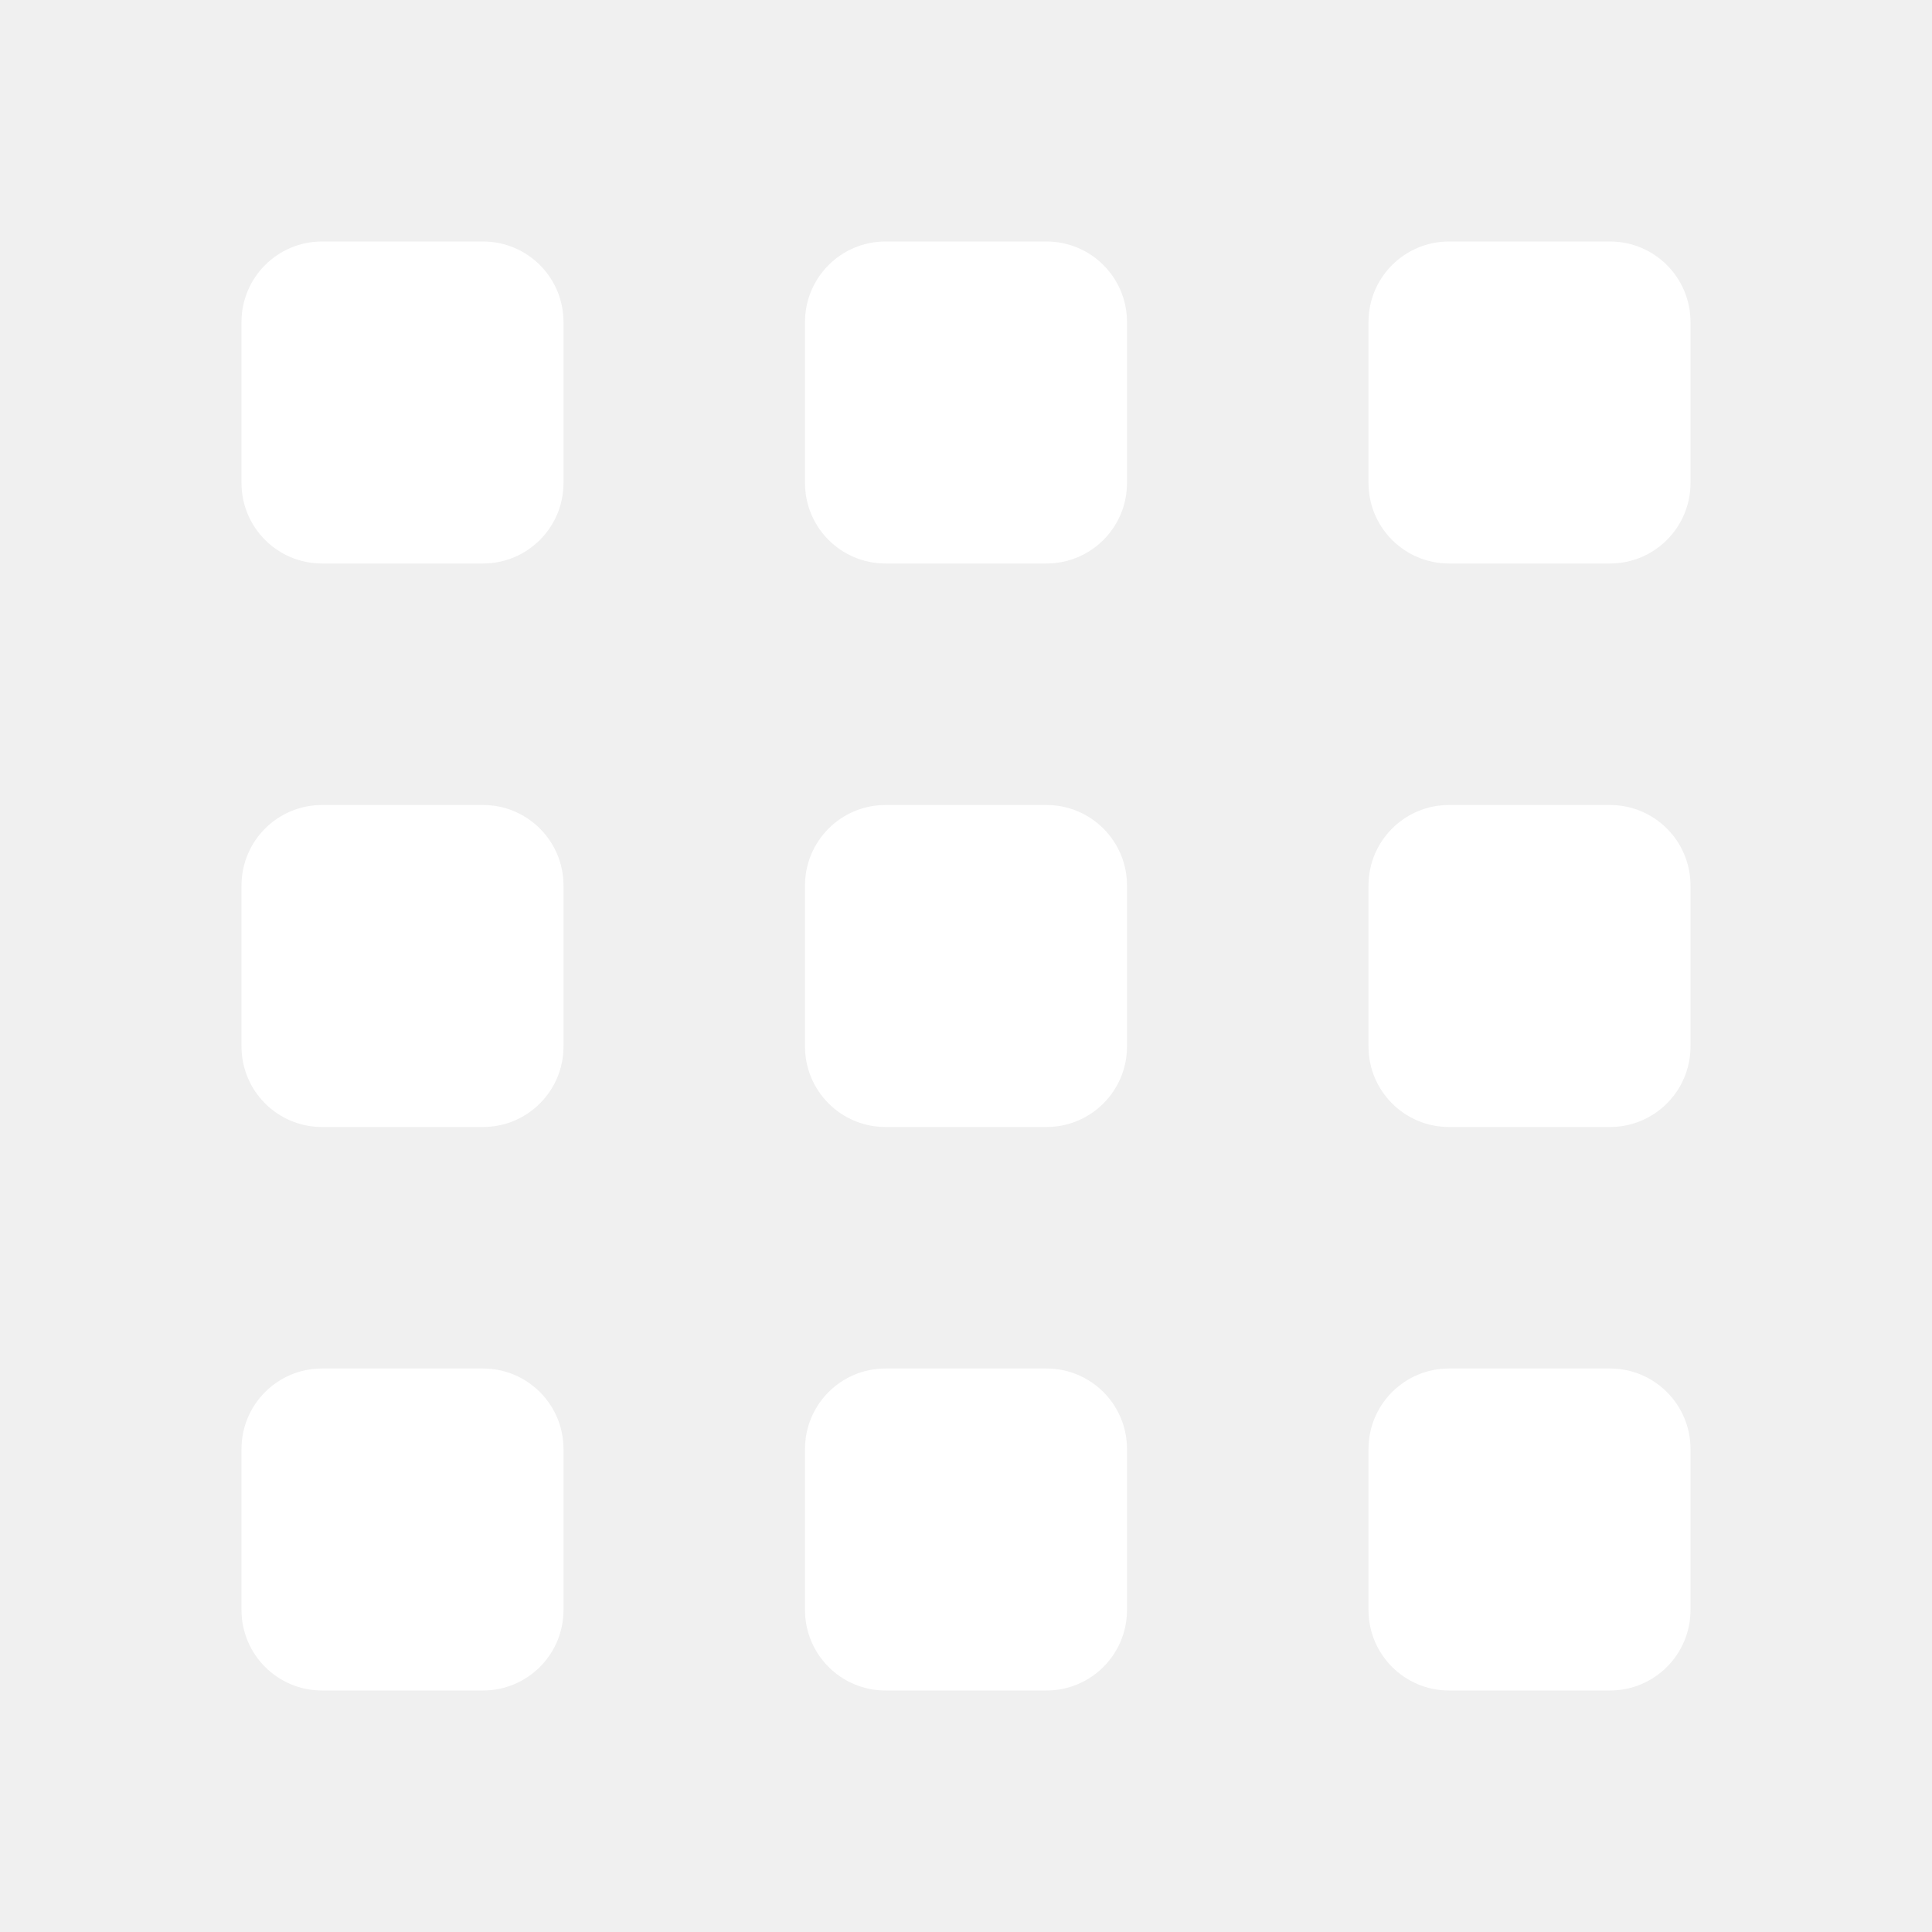
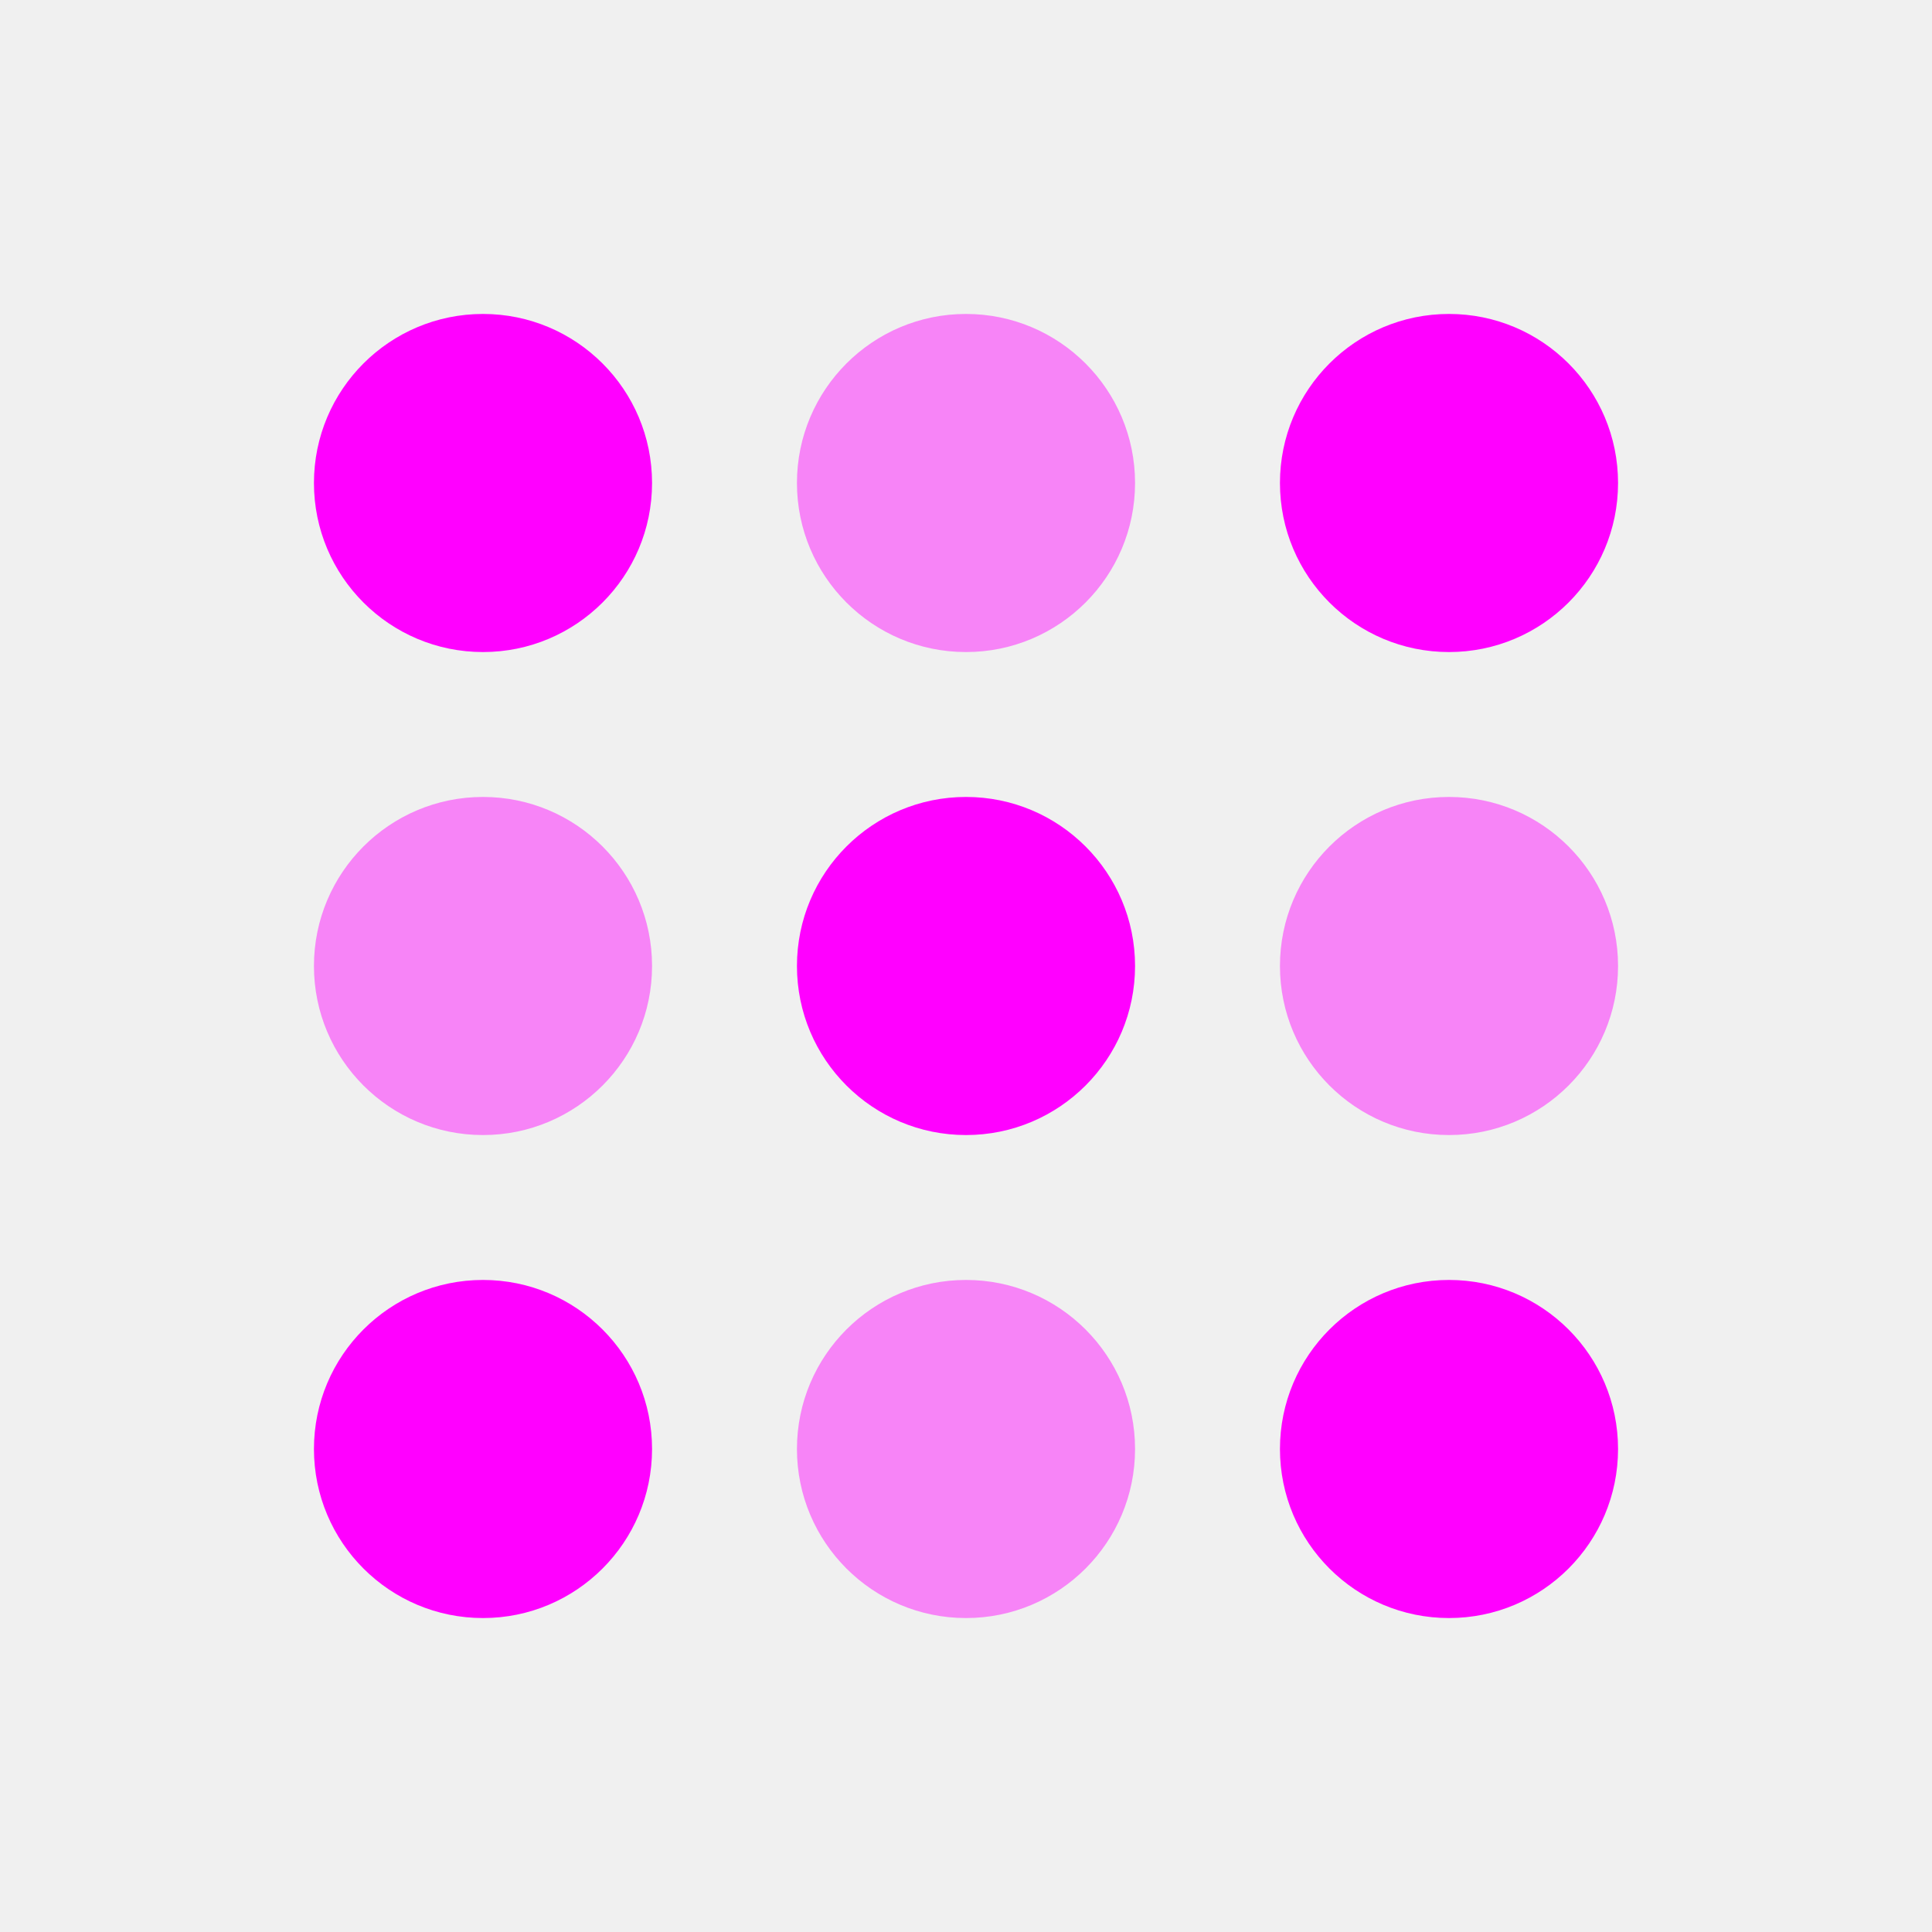
<svg xmlns="http://www.w3.org/2000/svg" viewBox="0 0 24 24" width="24" height="24">
-   <rect x="3" y="3" width="4" height="4" rx="1" fill="#FFFFFF" />
-   <rect x="10" y="3" width="4" height="4" rx="1" fill="#FFFFFF" />
-   <rect x="17" y="3" width="4" height="4" rx="1" fill="#FFFFFF" />
-   <rect x="3" y="10" width="4" height="4" rx="1" fill="#FFFFFF" />
-   <rect x="10" y="10" width="4" height="4" rx="1" fill="#FFFFFF" />
-   <rect x="17" y="10" width="4" height="4" rx="1" fill="#FFFFFF" />
-   <rect x="3" y="17" width="4" height="4" rx="1" fill="#FFFFFF" />
-   <rect x="10" y="17" width="4" height="4" rx="1" fill="#FFFFFF" />
-   <rect x="17" y="17" width="4" height="4" rx="1" fill="#FFFFFF" />
+   <g id="mv">
+     <circle cx="6" cy="6" r="2.1" fill="#FF00FF" />
+     <circle cx="6" cy="12" r="2.1" fill="#FF00FF" fill-opacity=".45" />
+     <circle cx="6" cy="18" r="2.1" fill="#FF00FF" />
+     <circle cx="12" cy="6" r="2.1" fill="#FF00FF" fill-opacity=".45" />
+     <circle cx="12" cy="12" r="2.1" fill="#FF00FF" />
+     <circle cx="12" cy="18" r="2.1" fill="#FF00FF" fill-opacity=".45" />
+     <circle cx="18" cy="6" r="2.1" fill="#FF00FF" />
+     <circle cx="18" cy="12" r="2.1" fill="#FF00FF" fill-opacity=".45" />
+     <circle cx="18" cy="18" r="2.1" fill="#FF00FF" />
+   </g>
</svg>
